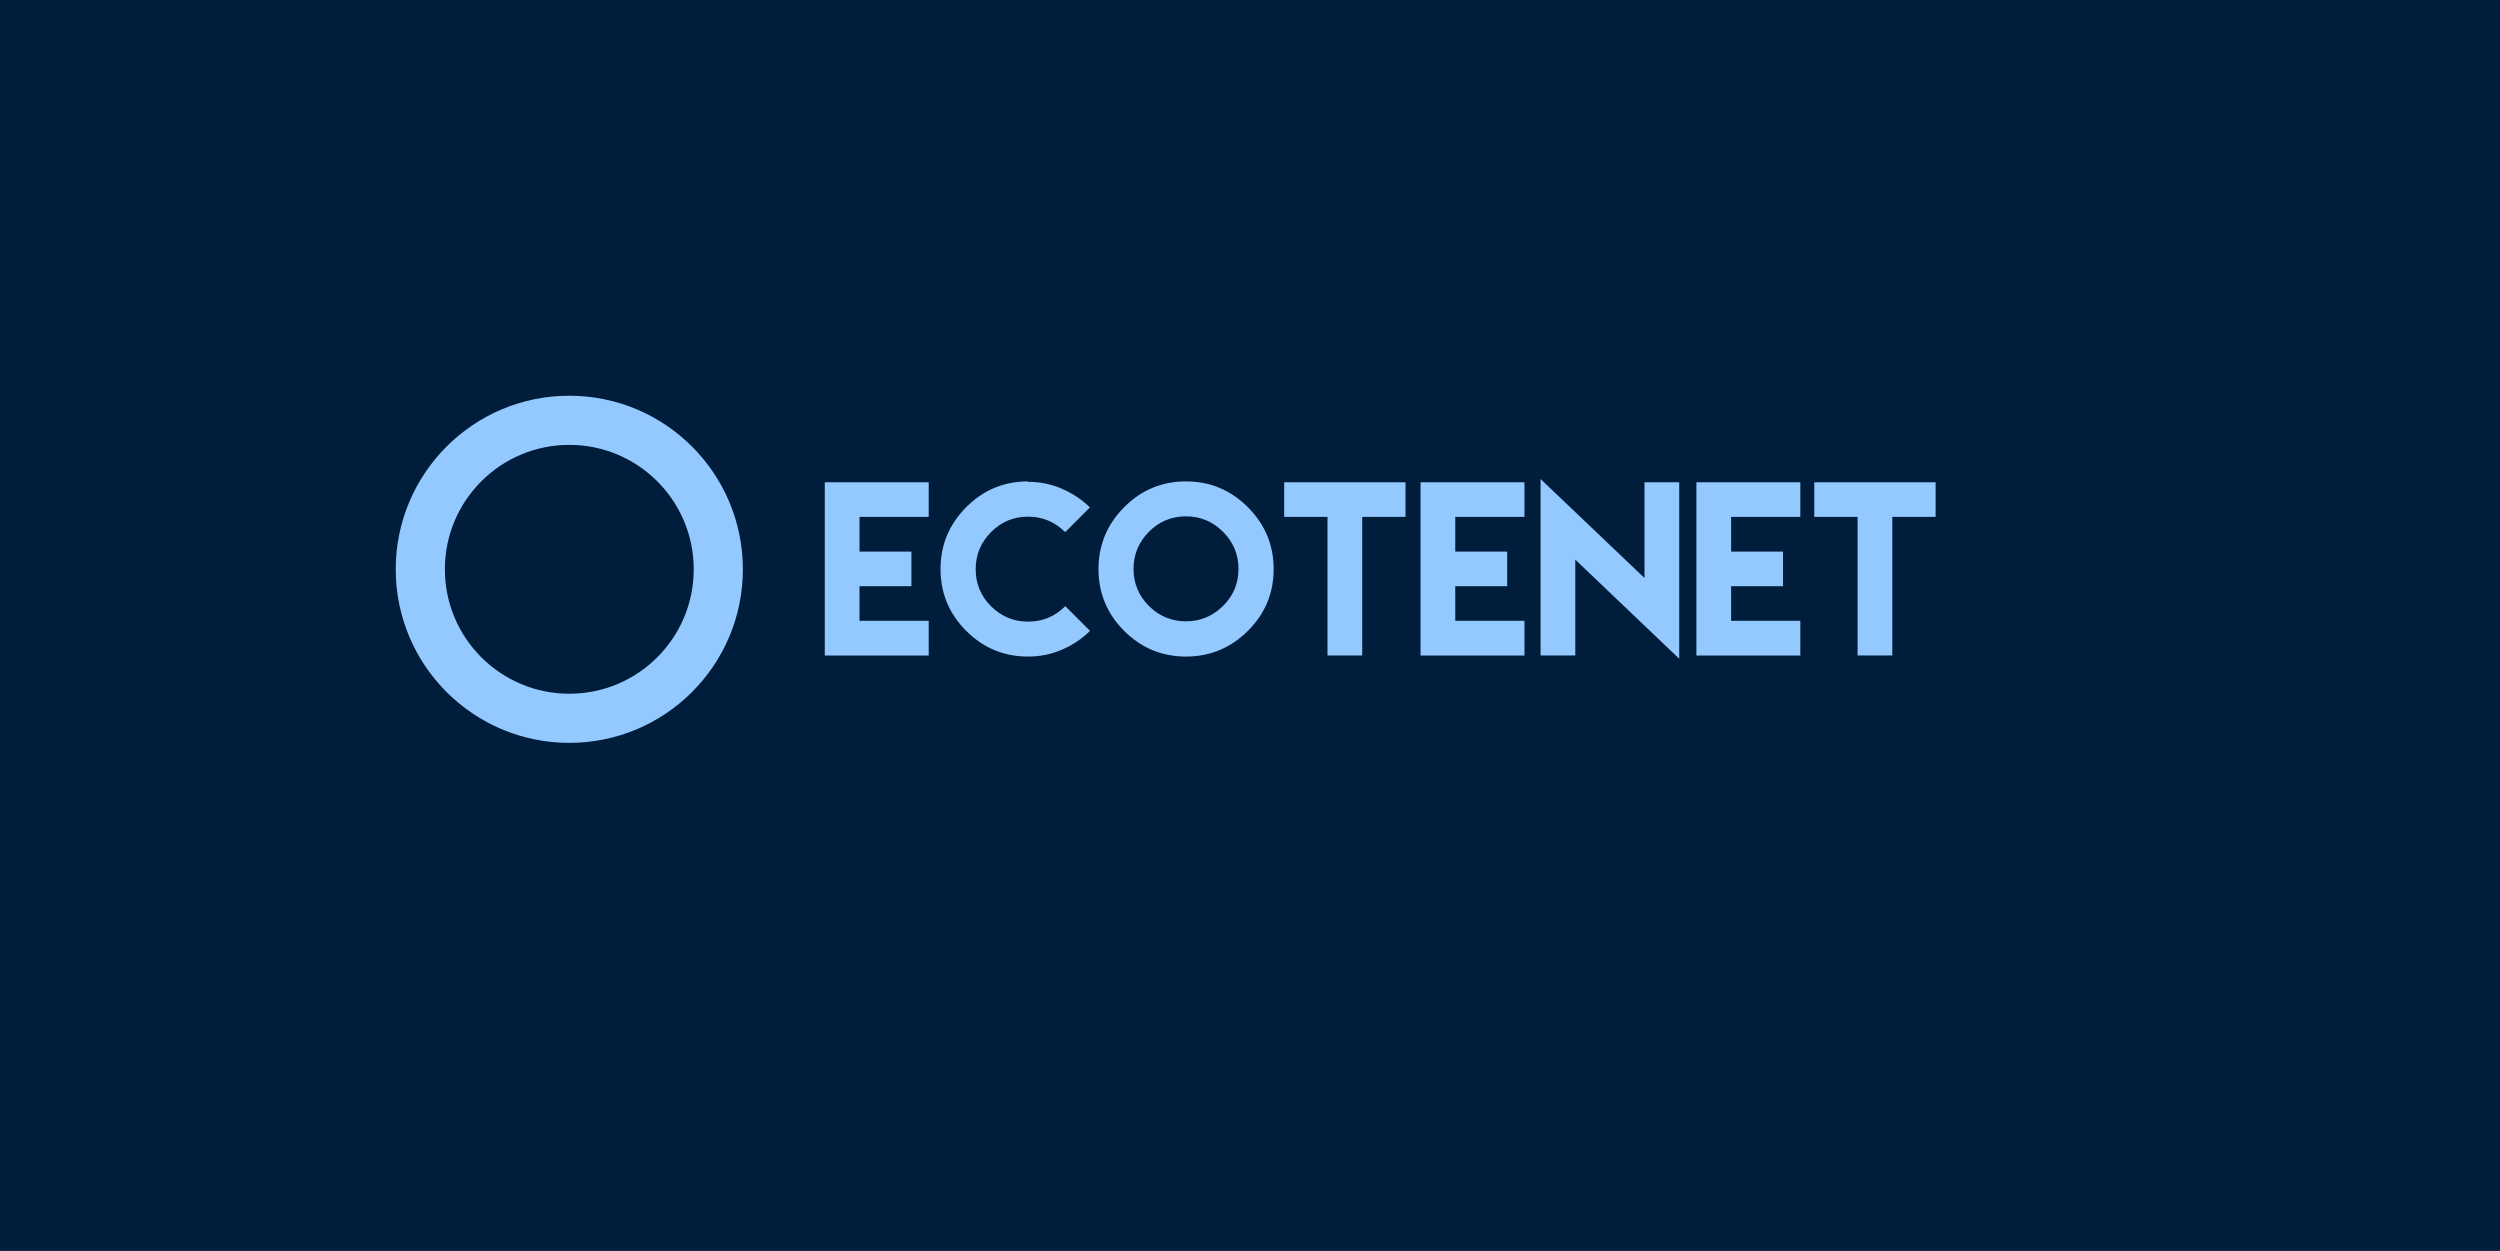
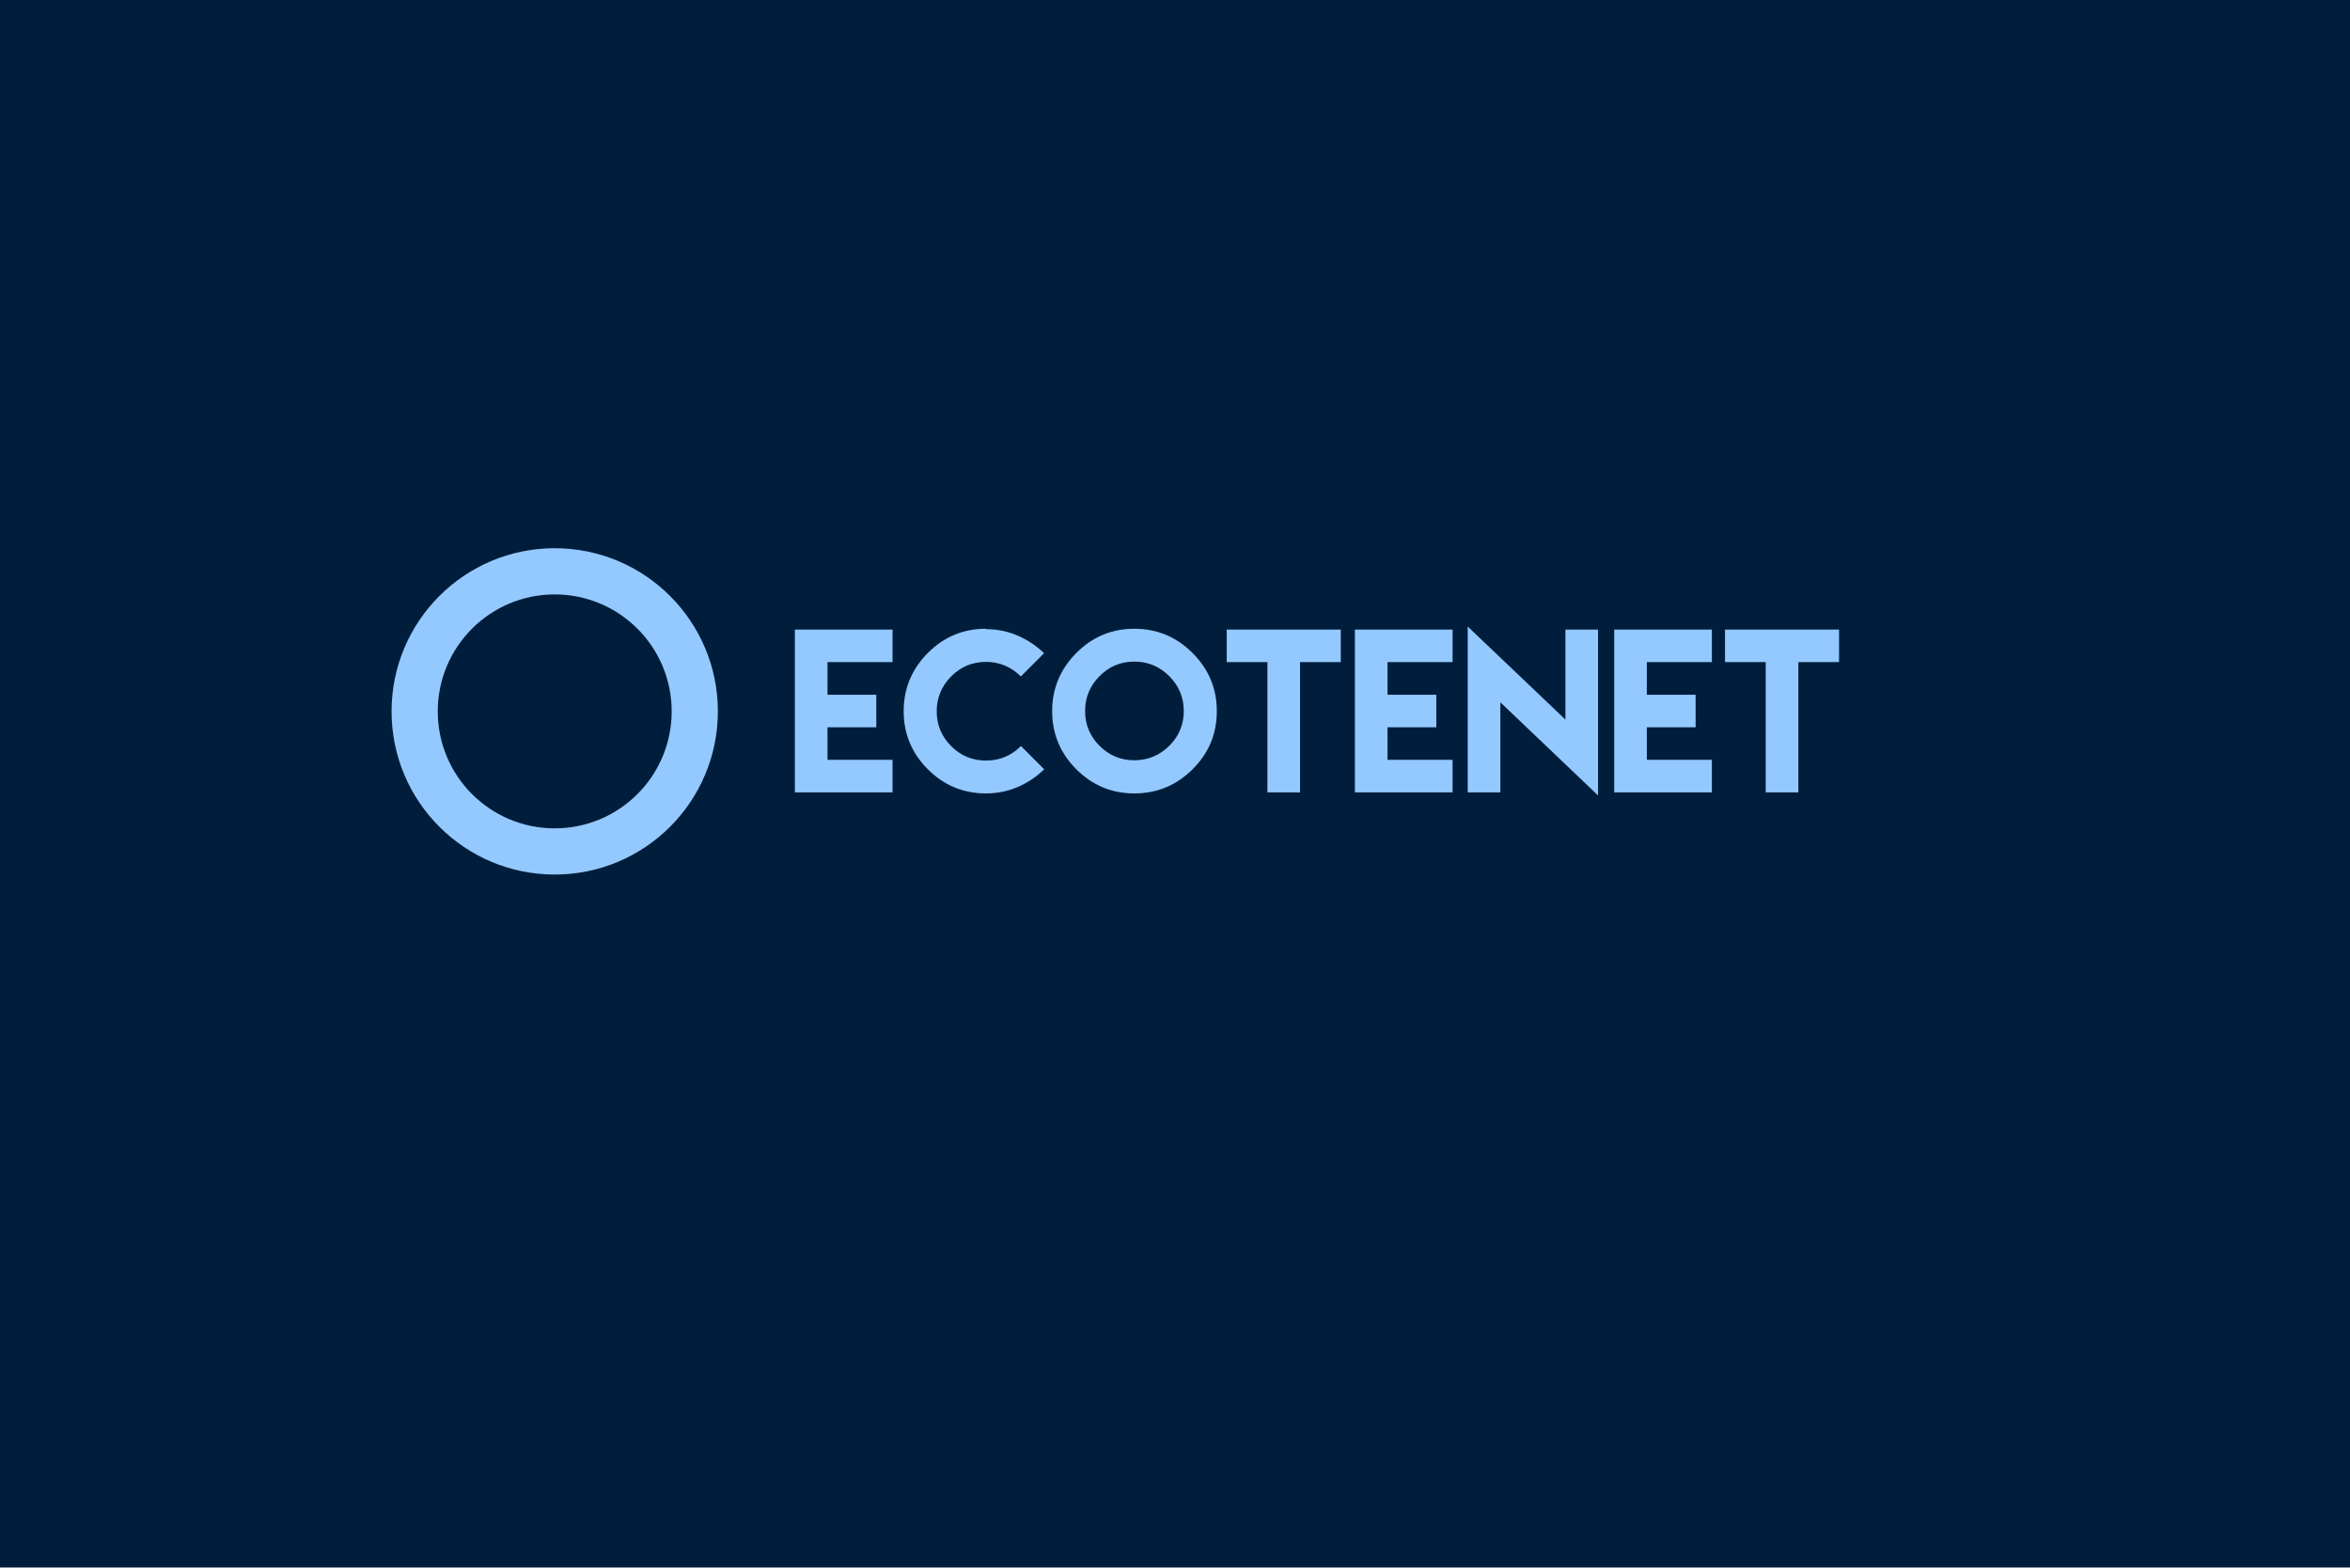
- <svg xmlns="http://www.w3.org/2000/svg" version="1.1" width="1200.308" height="600.593" viewBox="0 0 1200.308 600.593">
-   <rect fill="#001e3c" width="1200.308" height="600.593" />
-   <g transform="scale(2) translate(95, 95)">
+ <svg xmlns="http://www.w3.org/2000/svg" version="1.1" width="1200.308" height="800.593" viewBox="0 0 1200.308 800.593">
+   <rect fill="#001e3c" width="1200.308" height="800.593" />
+   <g transform="scale(2) translate(100, 140)">
    <defs id="SvgjsDefs1350" />
    <g id="SvgjsG1351" featureKey="symbolFeature-0" transform="matrix(0.8333333,0,0,0.8333333,0,0)" fill="#94c9ff">
      <path d="M50,0C22.386,0,0,22.386,0,50s22.386,50,50,50s50-22.386,50-50S77.614,0,50,0z M50,14.156  c19.799,0,35.844,16.044,35.844,35.844c0,19.799-16.045,35.844-35.844,35.844c-19.799,0-35.844-16.045-35.844-35.844  C14.156,30.201,30.201,14.156,50,14.156z" />
    </g>
    <g id="SvgjsG1352" featureKey="nameFeature-0" transform="matrix(1.320821,0,0,1.320821,100.9362,9.525886)" fill="#94c9ff">
      <path d="M1.562 8.516 l18.887 0 l0 6.289 l-12.578 0 l0 6.309 l9.434 0 l0 6.289 l-9.434 0 l0 6.289 l12.578 0 l0 6.309 l-12.578 0 l-6.309 0 l0 -31.484 z M38.496 8.359 l-0.02 0.078 c2.188 0 4.238 0.41 6.172 1.25 s3.633 1.973 5.098 3.398 l-4.492 4.492 c-1.895 -1.875 -4.141 -2.812 -6.738 -2.812 c-2.637 0 -4.883 0.938 -6.738 2.812 s-2.793 4.121 -2.793 6.738 c0 2.637 0.938 4.883 2.793 6.738 s4.102 2.793 6.738 2.793 s4.883 -0.938 6.758 -2.812 l4.492 4.492 c-1.465 1.445 -3.164 2.578 -5.098 3.418 s-3.984 1.25 -6.172 1.25 c-4.375 0 -8.125 -1.562 -11.23 -4.668 s-4.668 -6.856 -4.668 -11.23 s1.562 -8.125 4.668 -11.25 s6.856 -4.688 11.23 -4.688 z M67.207 8.359 c4.375 0 8.125 1.562 11.25 4.688 s4.688 6.875 4.688 11.25 s-1.562 8.125 -4.688 11.23 s-6.875 4.668 -11.25 4.668 s-8.125 -1.562 -11.23 -4.668 s-4.668 -6.856 -4.668 -11.23 s1.562 -8.125 4.668 -11.25 s6.856 -4.688 11.23 -4.688 z M67.207 14.707 c-2.637 0 -4.883 0.938 -6.738 2.812 s-2.793 4.121 -2.793 6.738 c0 2.637 0.938 4.883 2.793 6.738 s4.102 2.793 6.738 2.793 c2.617 0 4.863 -0.938 6.738 -2.793 s2.812 -4.102 2.812 -6.738 c0 -2.617 -0.938 -4.863 -2.812 -6.738 s-4.121 -2.812 -6.738 -2.812 z M92.93 8.516 l6.309 0 l7.871 0 l0 6.289 l-7.871 0 l0 25.195 l-6.309 0 l0 -25.195 l-7.871 0 l0 -6.289 l7.871 0 z M109.844 8.516 l18.887 0 l0 6.289 l-12.578 0 l0 6.309 l9.434 0 l0 6.289 l-9.434 0 l0 6.289 l12.578 0 l0 6.309 l-12.578 0 l-6.309 0 l0 -31.484 z M131.66 7.93 l18.887 17.988 l0 -17.402 l6.309 0 l0 32.07 l-18.887 -18.008 l0 17.422 l-6.309 0 l0 -32.07 z M159.98 8.516 l18.887 0 l0 6.289 l-12.578 0 l0 6.309 l9.434 0 l0 6.289 l-9.434 0 l0 6.289 l12.578 0 l0 6.309 l-12.578 0 l-6.309 0 l0 -31.484 z M189.277 8.516 l6.309 0 l7.871 0 l0 6.289 l-7.871 0 l0 25.195 l-6.309 0 l0 -25.195 l-7.871 0 l0 -6.289 l7.871 0 z" />
    </g>
  </g>
</svg>
